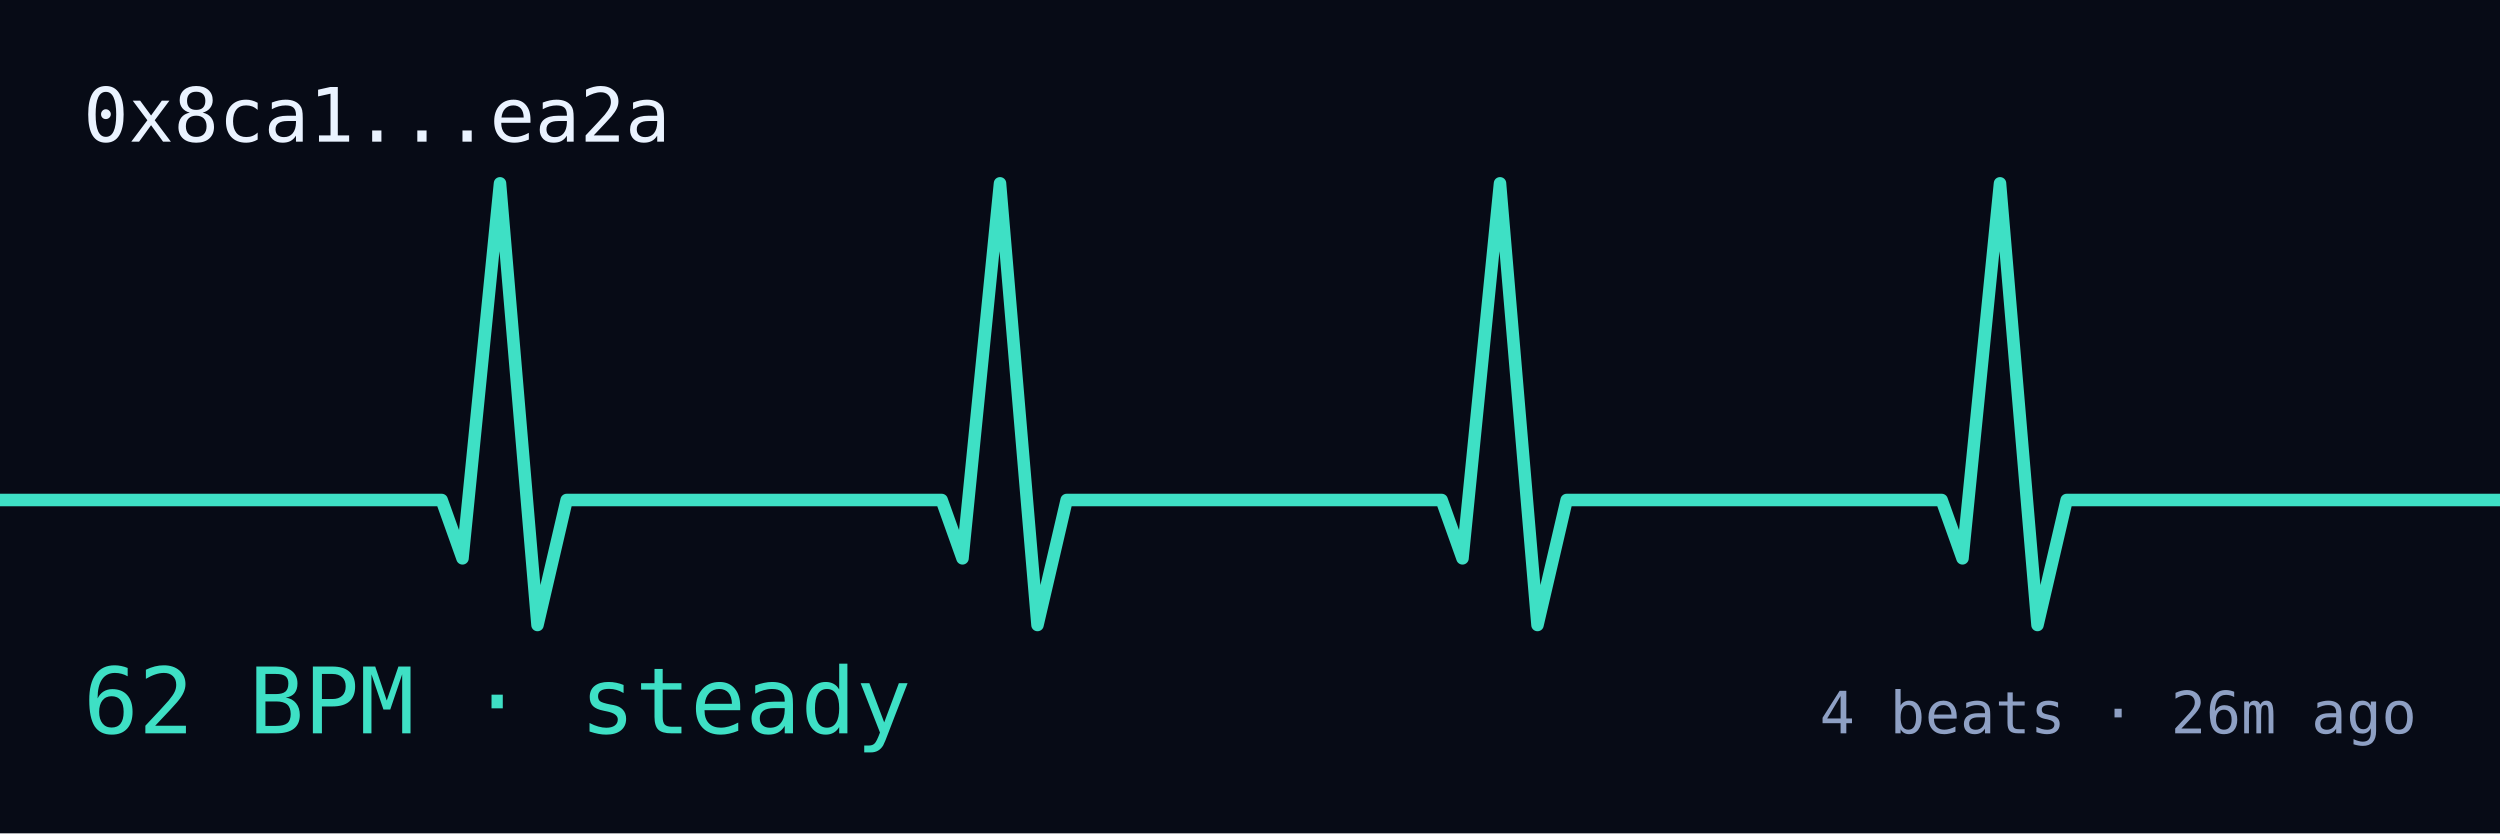
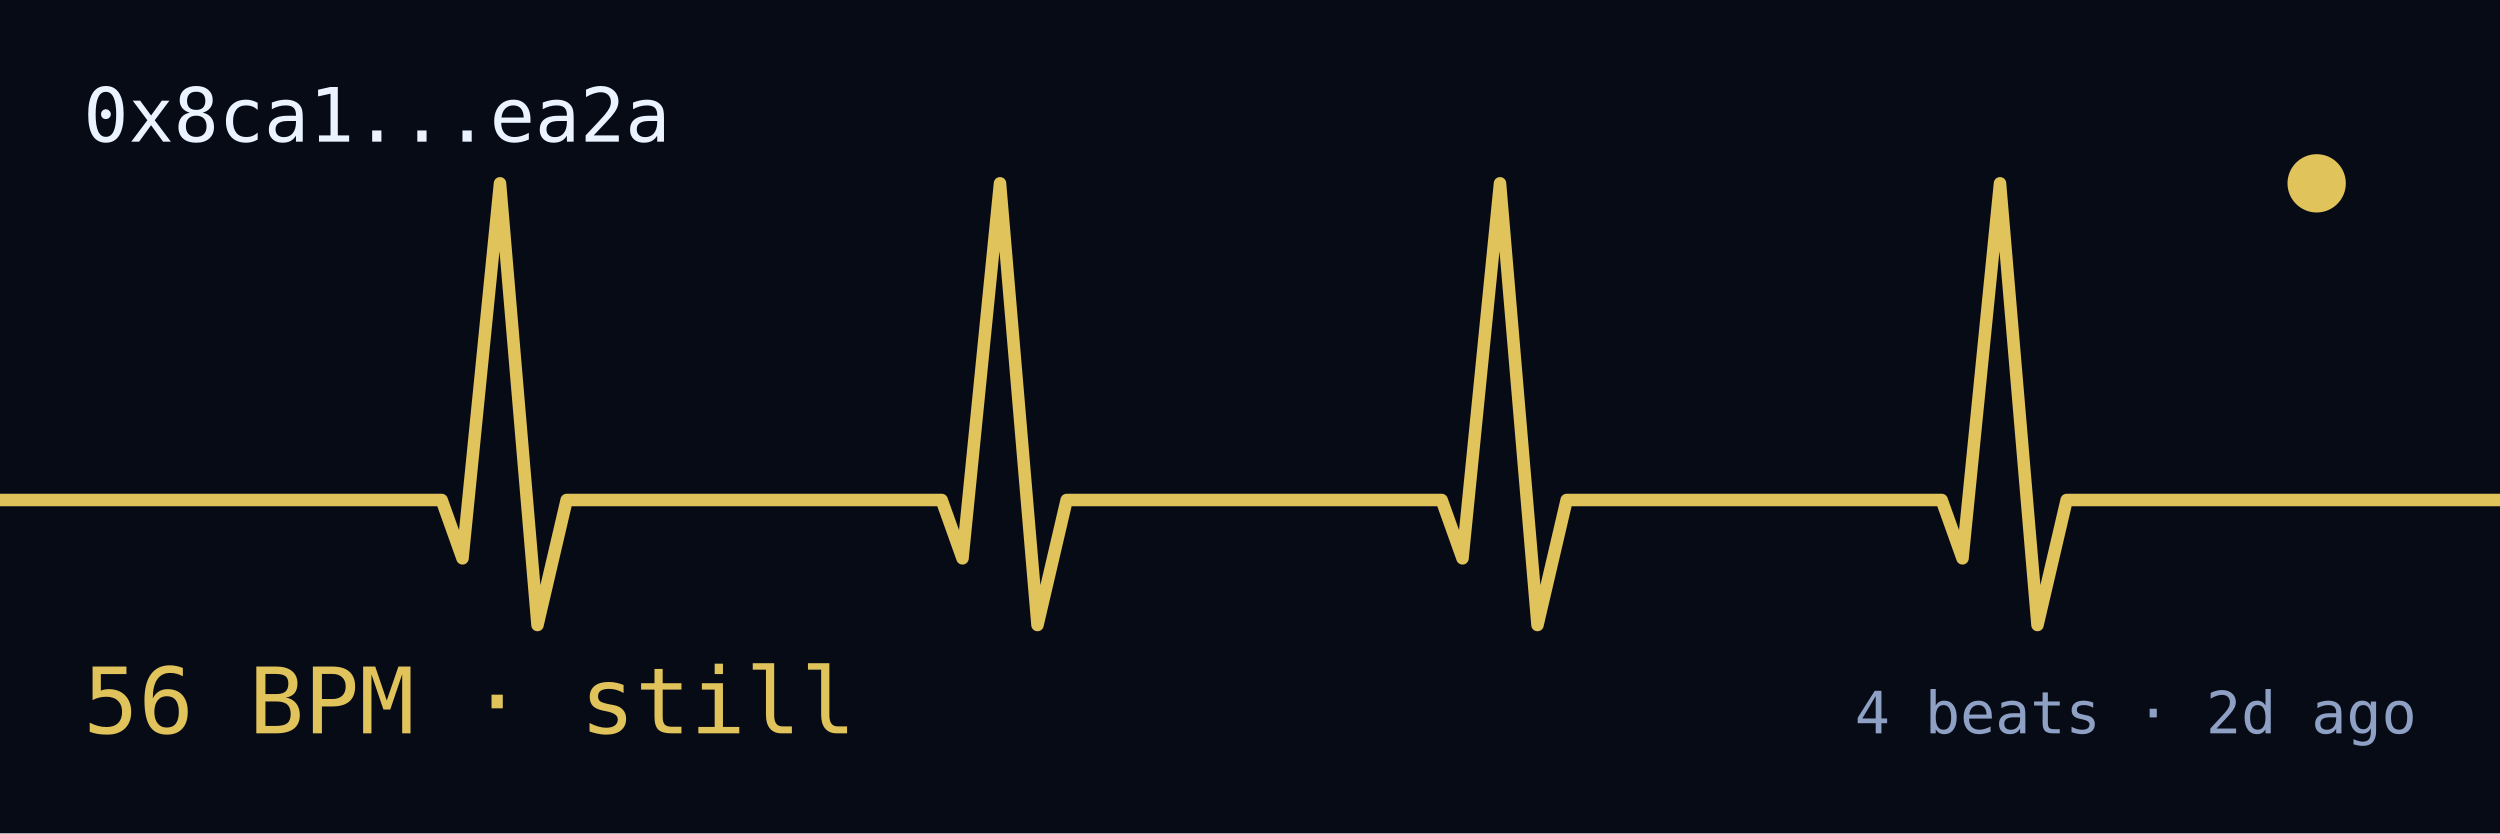
<svg xmlns="http://www.w3.org/2000/svg" viewBox="0 0 600 200" width="600" height="200">
  <rect width="600" height="200" fill="#070b16" />
-   <polyline fill="none" stroke="#3ee0c5" stroke-width="3" stroke-linejoin="round" points="0,120 106,120 111,134 120,44 129,150 136,120 226,120 231,134 240,44 249,150 256,120 346,120 351,134 360,44 369,150 376,120 466,120 471,134 480,44 489,150 496,120 600,120" />
+   <circle cx="556" cy="44" r="7" fill="#e0c35a">
+     <animate attributeName="r" values="5;12;5" dur="1071ms" repeatCount="indefinite" />
+     <animate attributeName="opacity" values="1;0.35;1" dur="1071ms" repeatCount="indefinite" />
+   </circle>
+   <polyline fill="none" stroke="#e0c35a" stroke-width="3" stroke-linejoin="round" points="0,120 106,120 111,134 120,44 129,150 136,120 226,120 231,134 240,44 249,150 256,120 346,120 351,134 360,44 369,150 376,120 466,120 471,134 480,44 489,150 496,120 600,120">
+     <animate attributeName="stroke-opacity" values="0.5;1;0.5" dur="1071ms" repeatCount="indefinite" />
+   </polyline>
  <text x="20" y="34" fill="#eaf3ff" font-family="monospace" font-size="18">0x8ca1...ea2a</text>
-   <text x="20" y="176" fill="#3ee0c5" font-family="monospace" font-size="22">62 BPM · steady</text>
-   <text x="580" y="176" fill="#8ea0c4" font-family="monospace" font-size="14" text-anchor="end">4 beats · 26m ago</text>
+   <text x="20" y="176" fill="#e0c35a" font-family="monospace" font-size="22">56 BPM · still</text>
+   <text x="580" y="176" fill="#8ea0c4" font-family="monospace" font-size="14" text-anchor="end">4 beats · 2d ago</text>
</svg>
